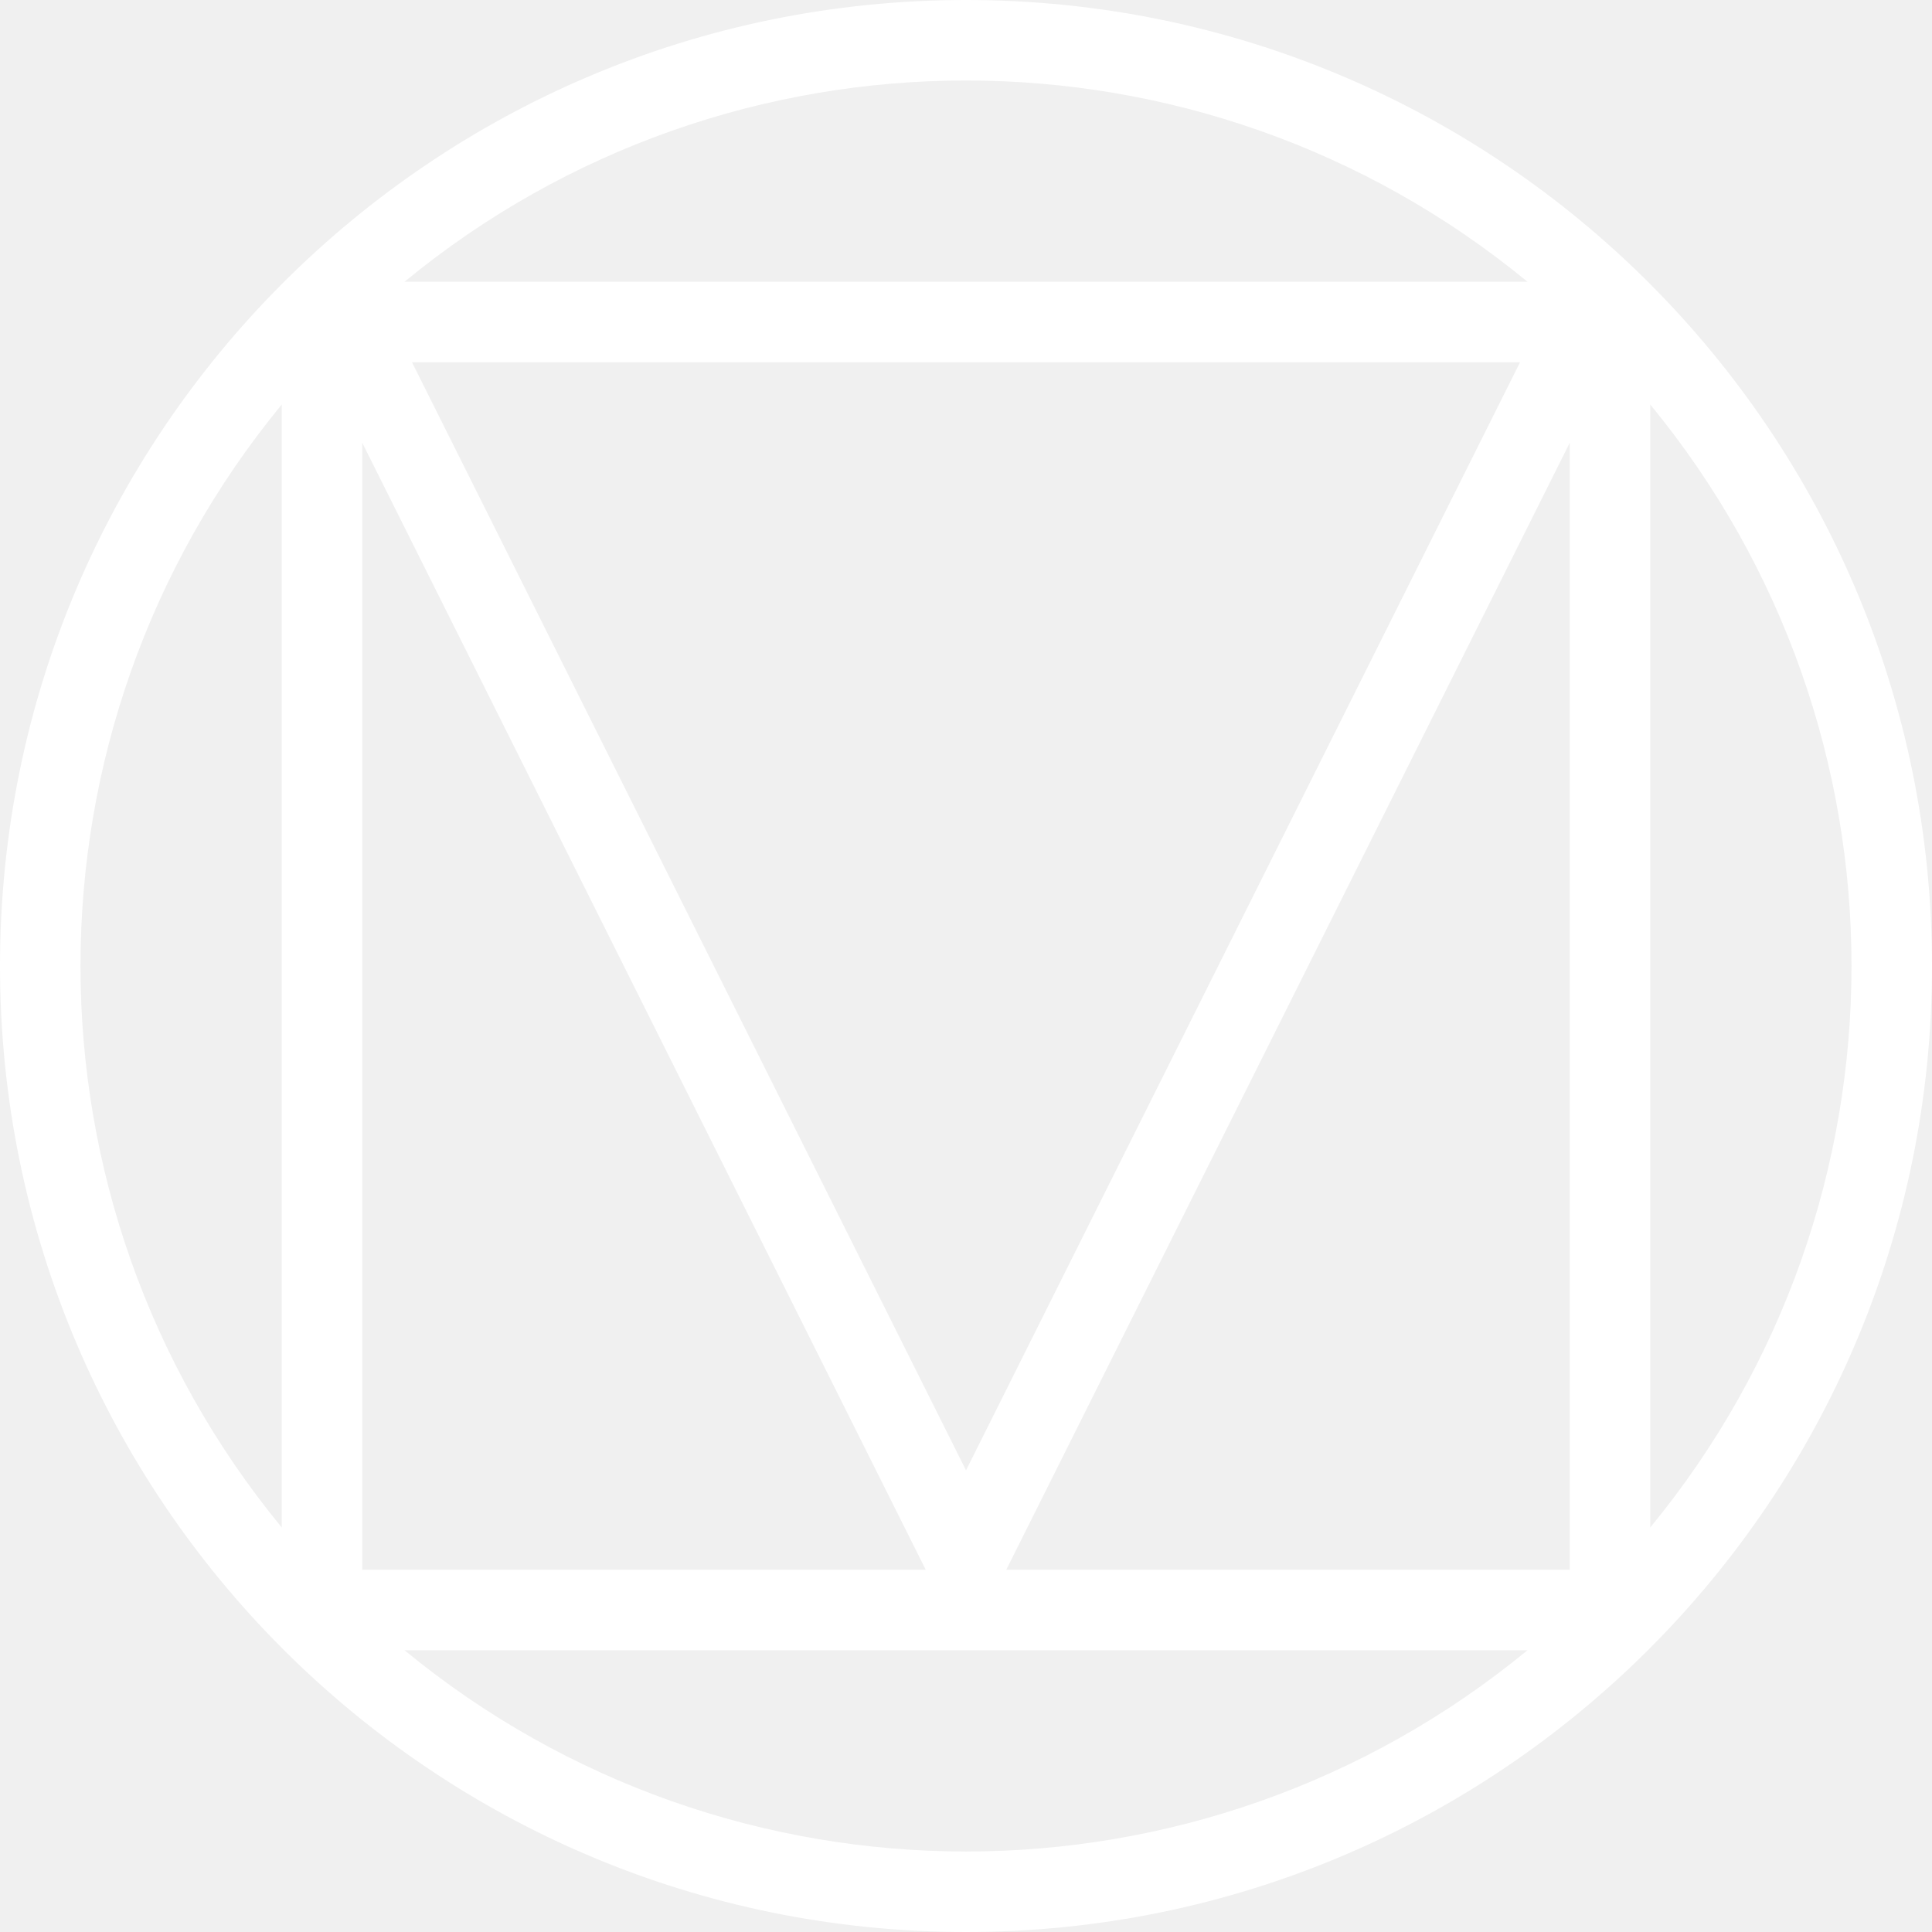
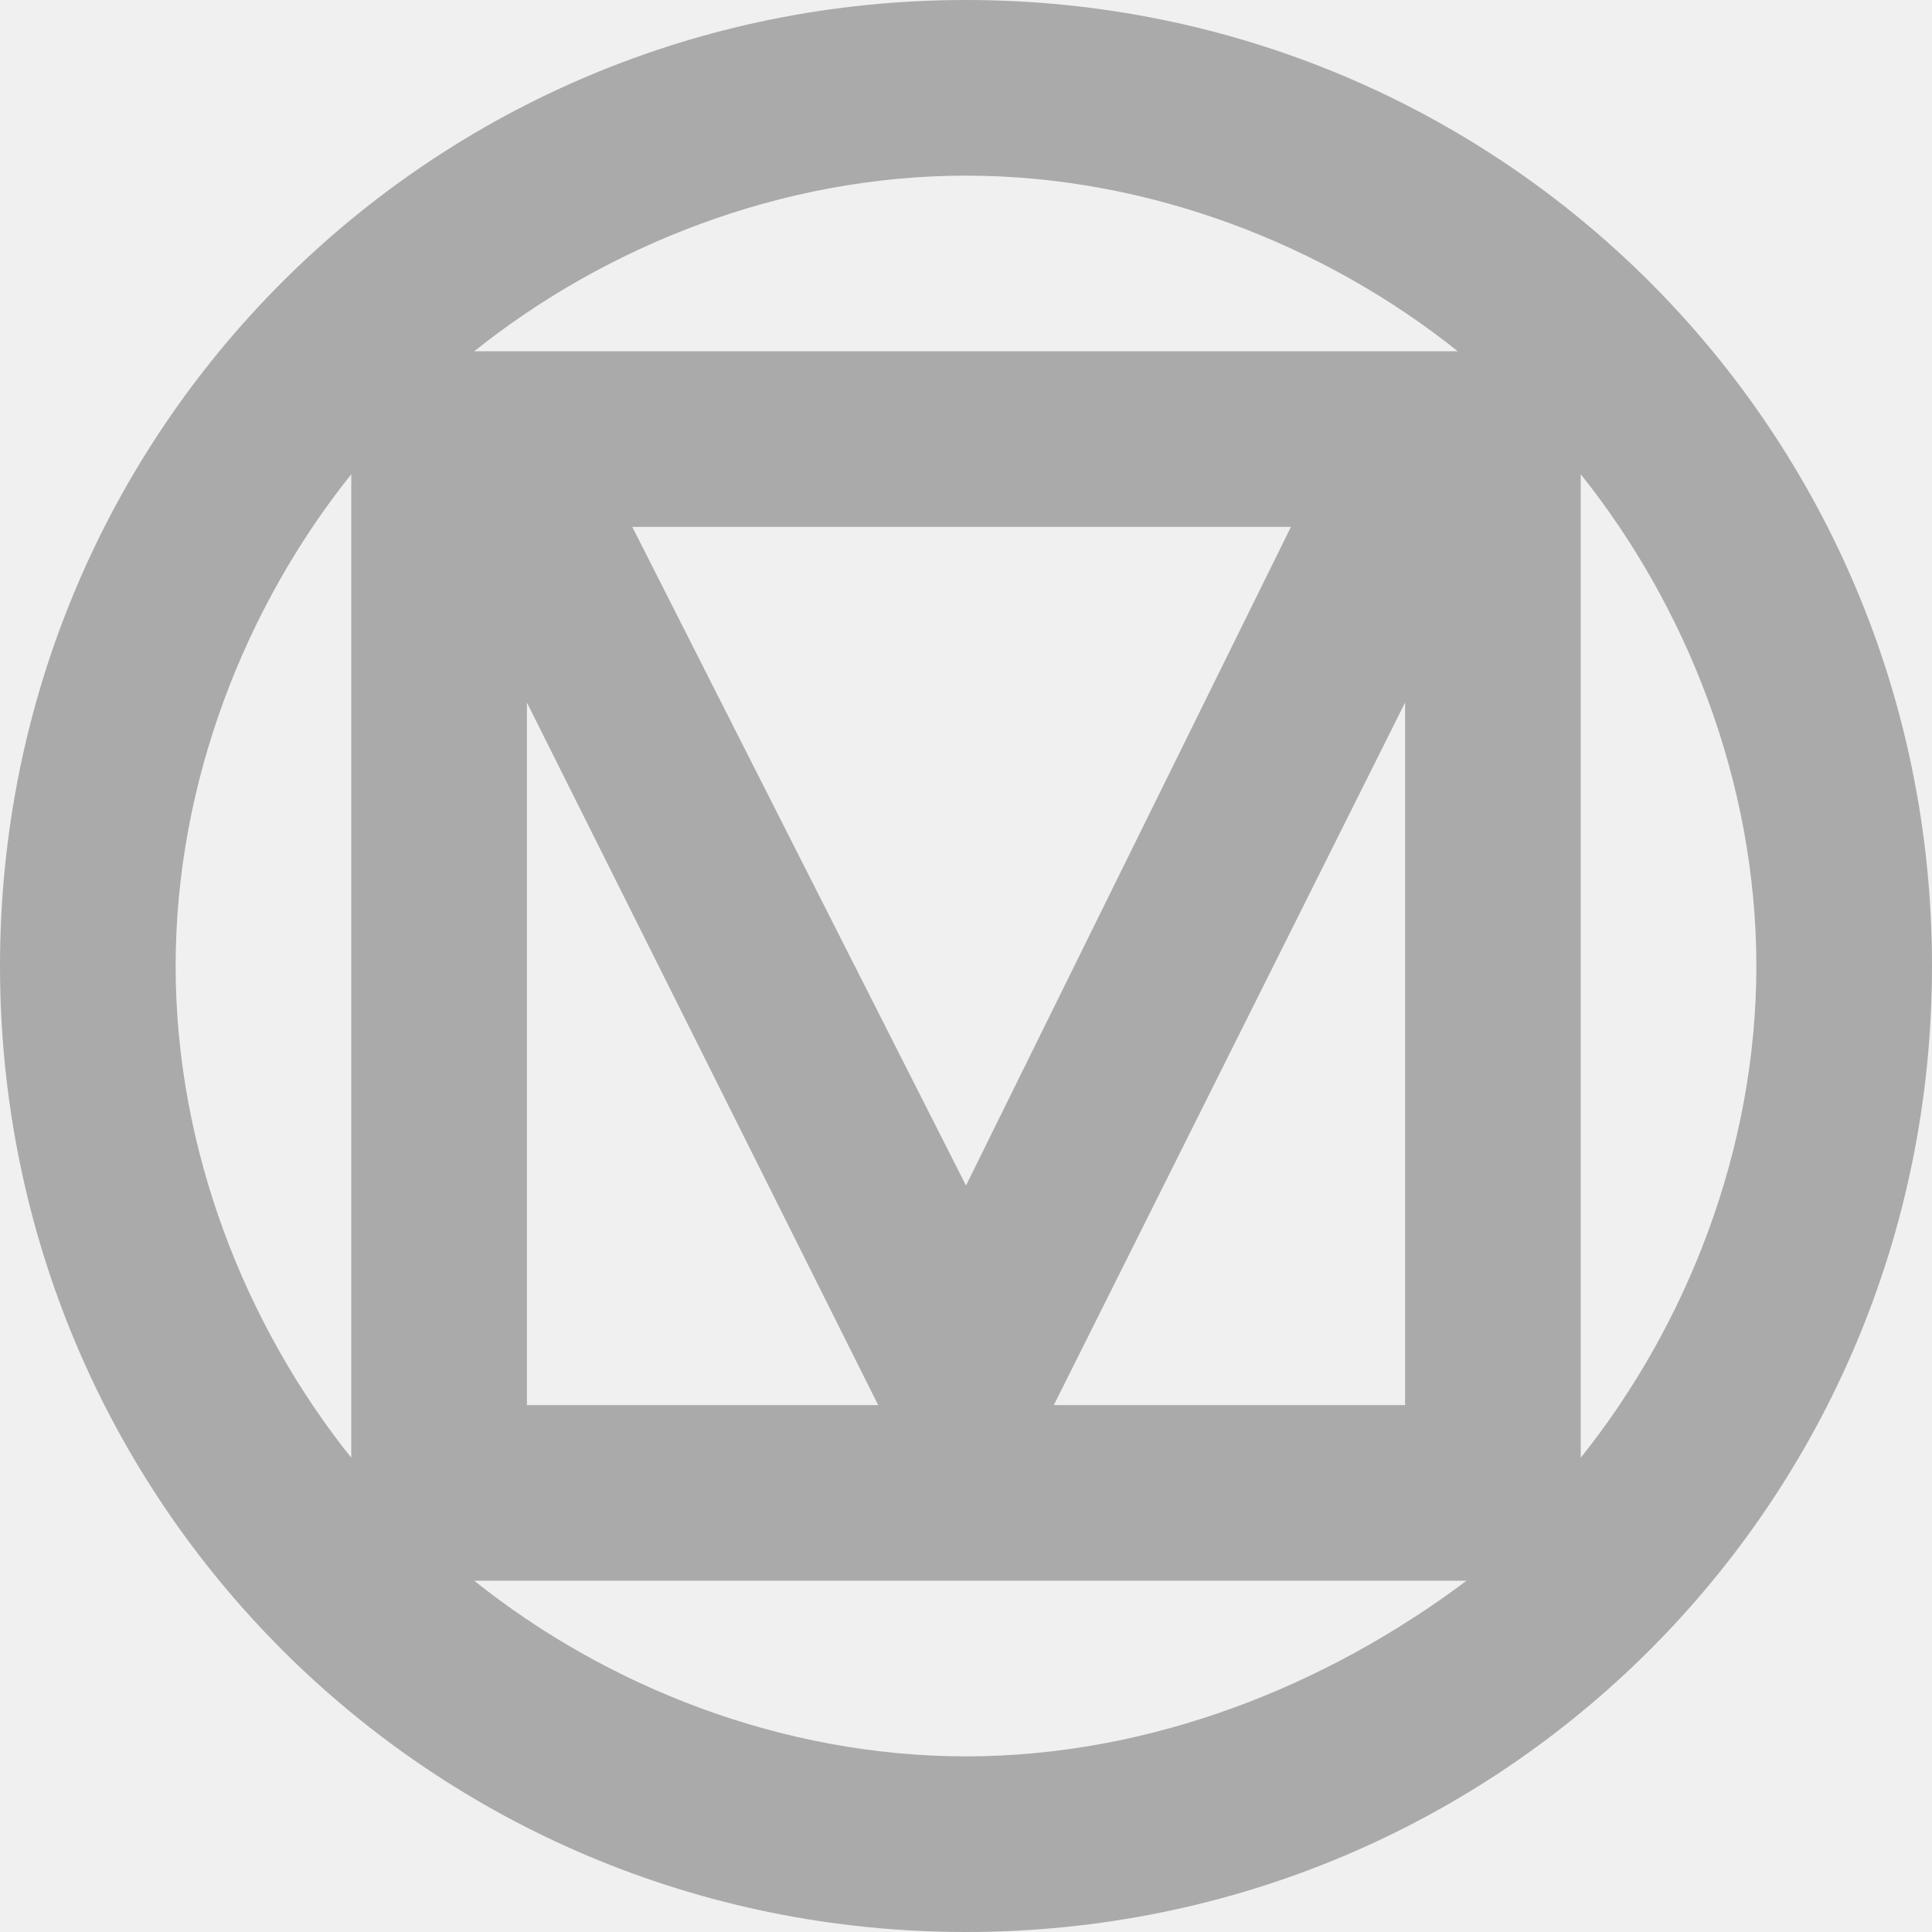
- <svg xmlns="http://www.w3.org/2000/svg" xmlns:xlink="http://www.w3.org/1999/xlink" width="96" height="96">
-   <defs>
-     <path id="a" d="M0 0h96v96H0z" />
-   </defs>
-   <g fill="none" fill-rule="evenodd">
-     <mask id="b" fill="#ffffff">
-       <use xlink:href="#a" />
-     </mask>
-     <path d="M20.1 82h55.8c-16.21 13.334-39.59 13.334-55.8 0zM14 20.1v55.8C.666 59.689.666 36.311 14 20.1zM75.9 14H20.1C36.31.667 59.69.667 75.9 14zm6.1 6.1c13.334 16.211 13.334 39.589 0 55.8V20.1zM78 22v56H50l28-56zm-57.53-4h55.06L48 73.06 20.47 18zM18 22l28 56H18V22zM48 0C21.49 0 0 21.49 0 48s21.49 48 48 48 48-21.49 48-48S74.51 0 48 0z" fill="#ffffff" mask="url(#b)" />
-   </g>
+ <svg xmlns="http://www.w3.org/2000/svg" viewBox="0 0 22 22">
+   <path d="M11 0C4.9 0 0 4.9 0 11s4.9 11 11 11 11-4.9 11-11S17.1 0 11 0zM4 16.6c-1.2-1.5-2-3.5-2-5.6s.8-4.1 2-5.6v11.2zm7 3.4c-2.1 0-4.1-.8-5.6-2h11.3c-1.6 1.2-3.6 2-5.7 2zm0-6.5L7.2 6h7.5L11 13.5zM16 8v8h-4l4-8zm-6 8H6V8l4 8zM5.4 4C6.9 2.8 8.9 2 11 2s4.1.8 5.6 2H5.4zM18 16.6V5.4c1.2 1.5 2 3.5 2 5.6s-.8 4.1-2 5.6z" fill="#aaa" />
</svg>
